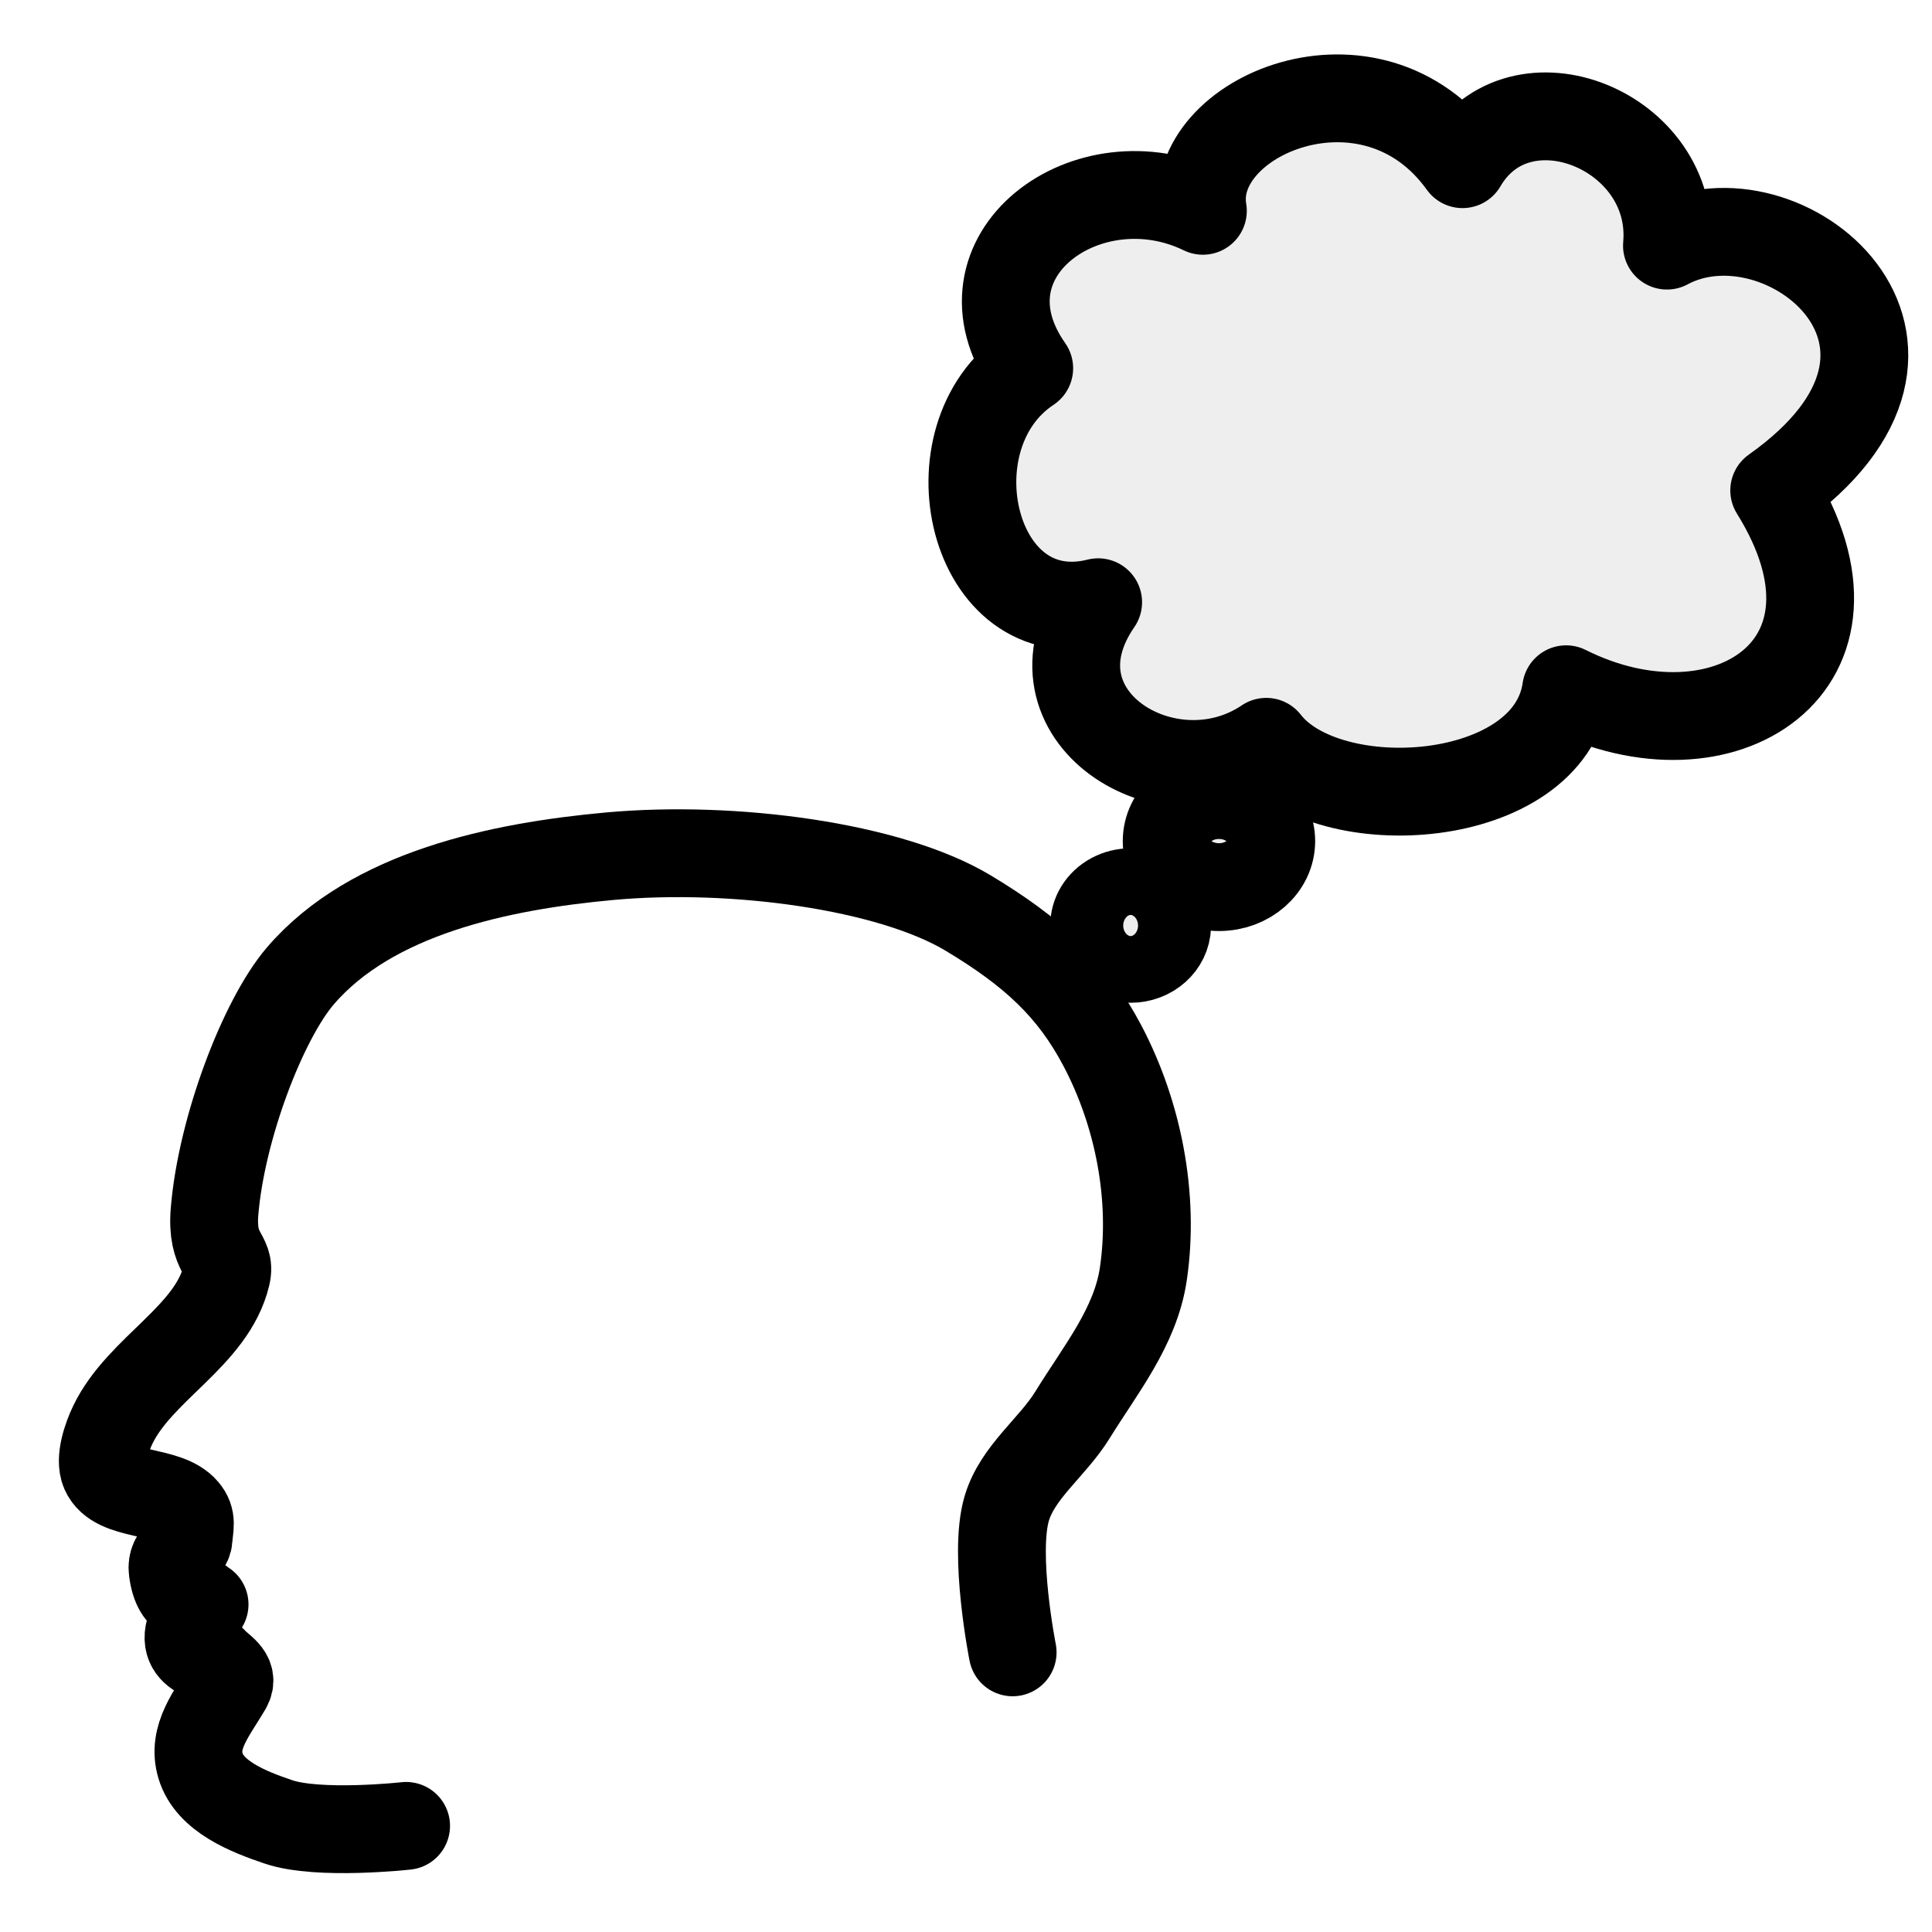
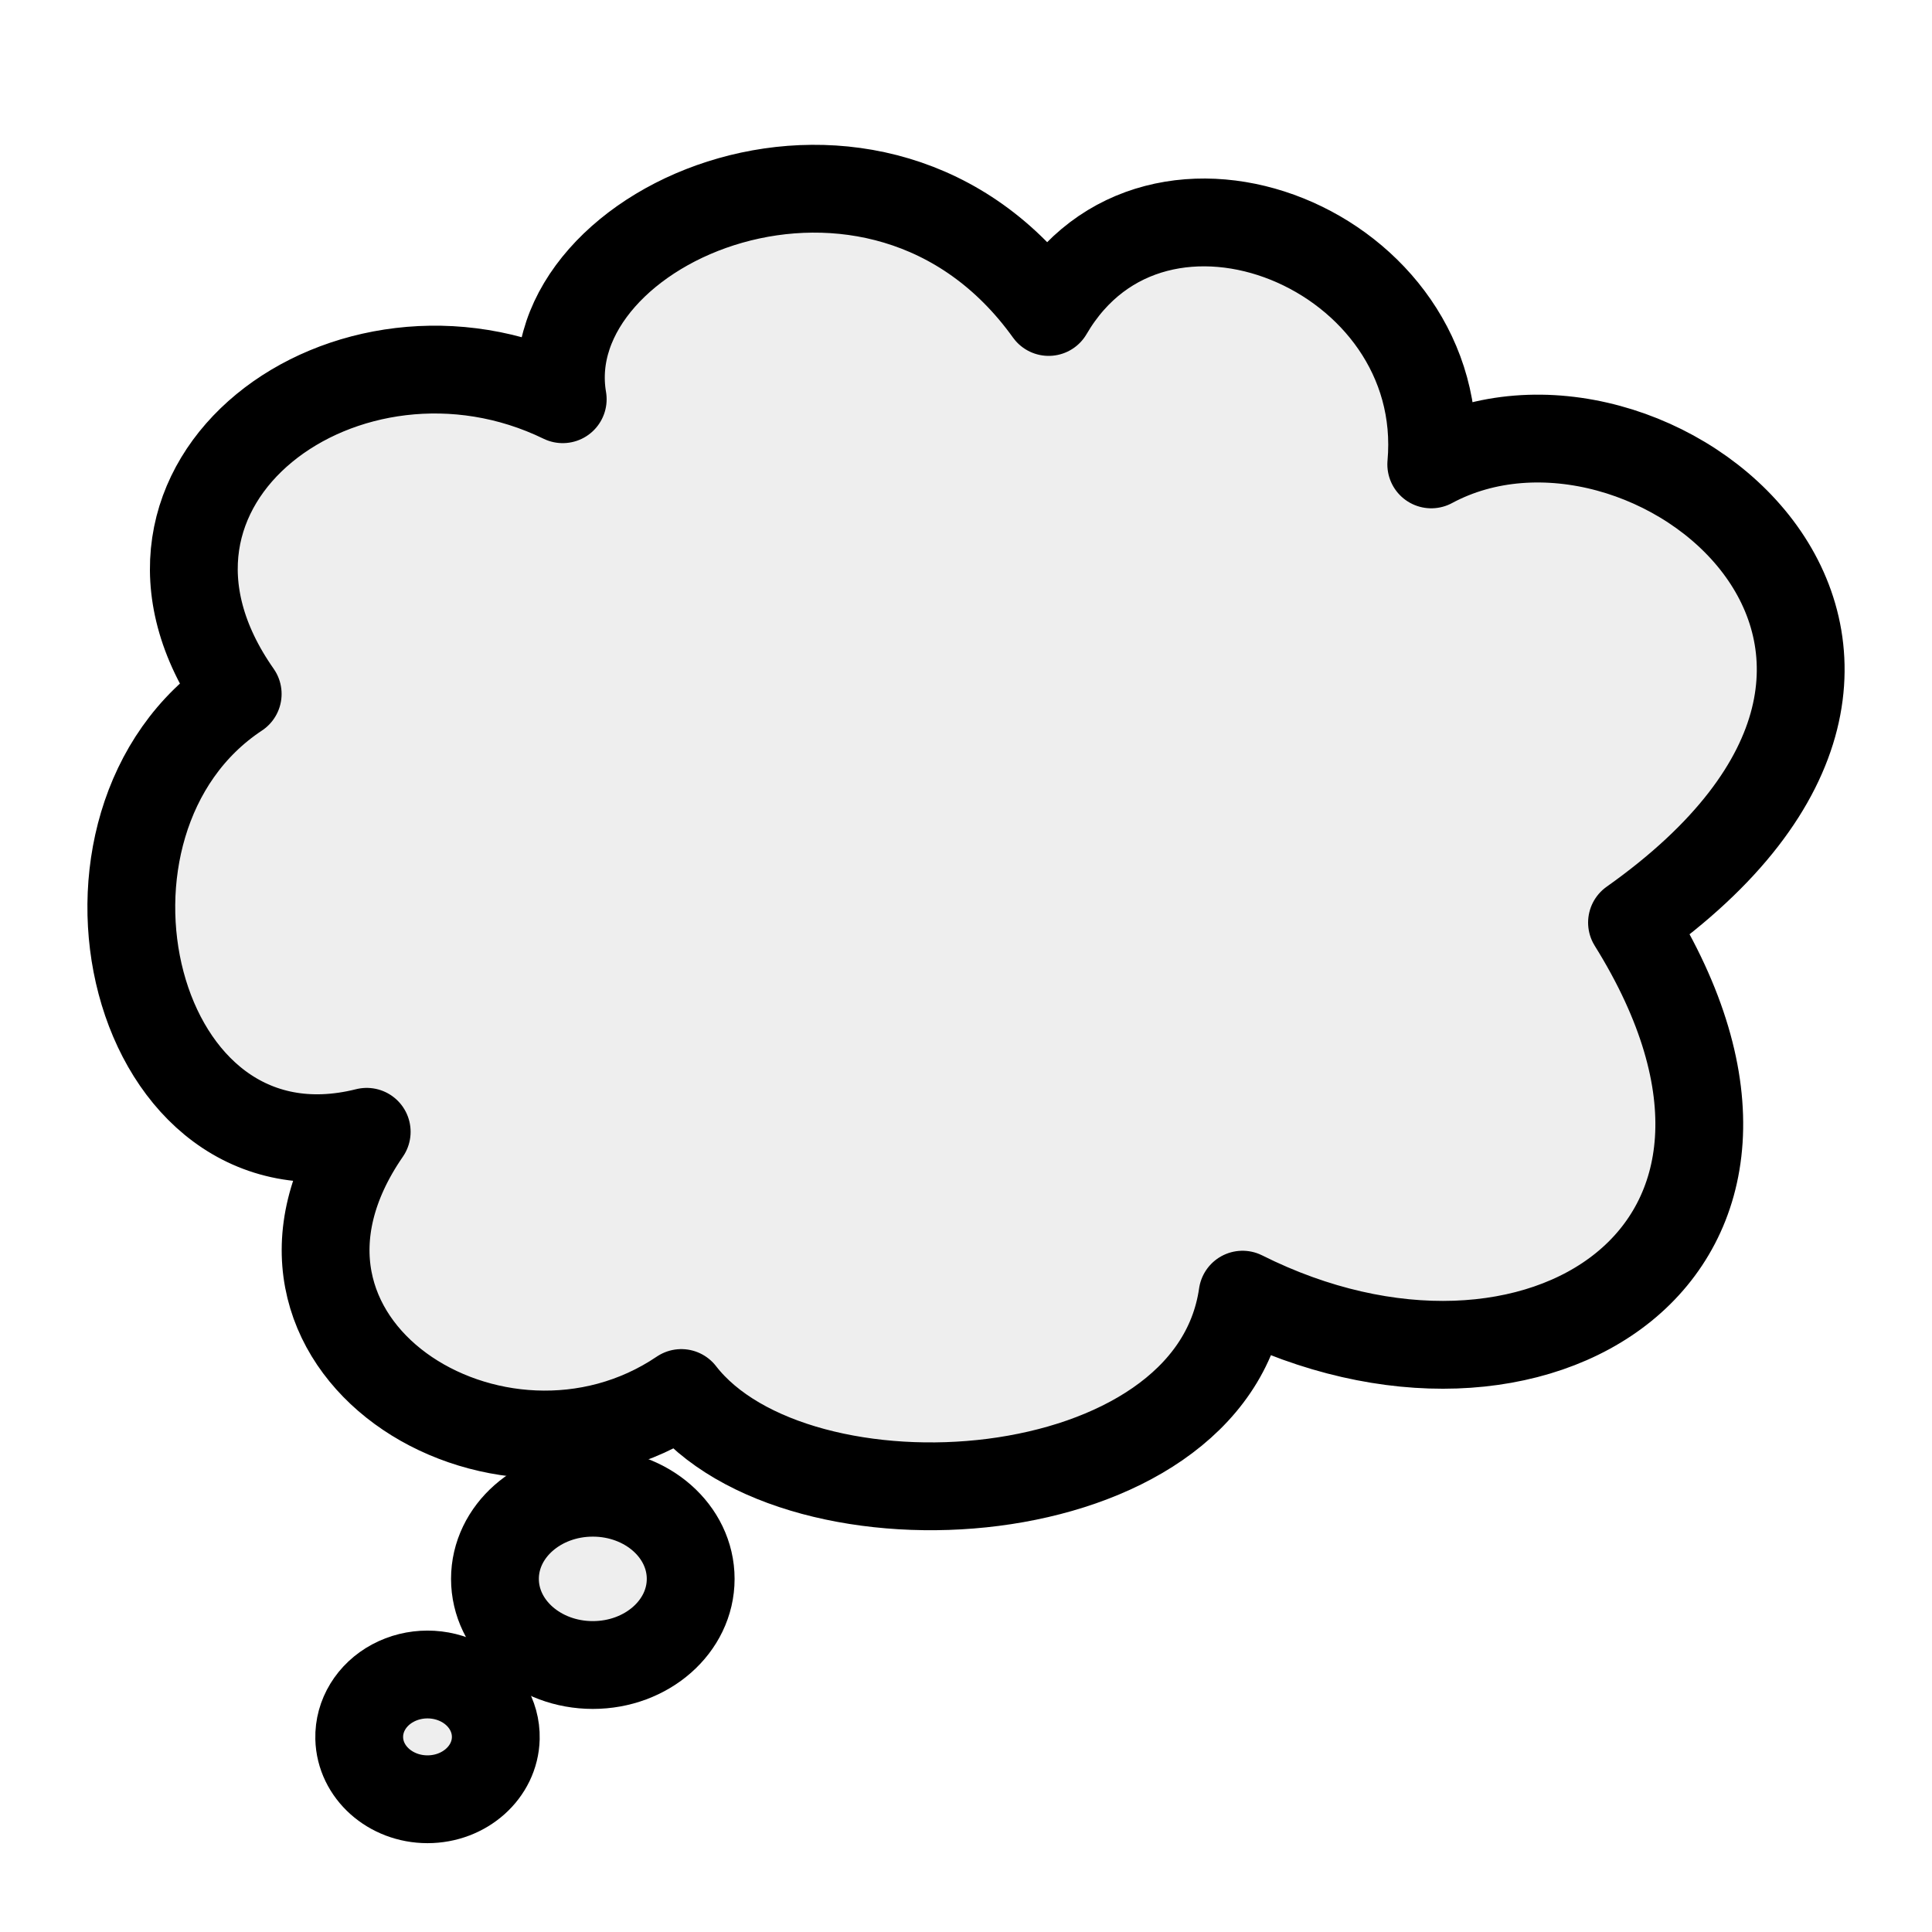
- <svg xmlns="http://www.w3.org/2000/svg" height="55px" viewBox="0 0 55 55" width="55px" stroke-linecap="round" stroke-linejoin="round" stroke-width="2.5" stroke="#000" fill="#eee">
-   <path d="m 11.561,51.979 c 0,0 -2.487,0.276 -3.635,-0.114 C 7.065,51.574 5.975,51.145 5.71,50.275 5.457,49.444 6.038,48.777 6.477,48.028 6.681,47.679 6.275,47.516 6.054,47.261 5.963,47.156 4.711,47.066 5.824,45.674 5.566,45.425 5.046,45.713 4.915,44.709 4.852,44.225 5.348,44.138 5.369,43.8 5.391,43.459 5.481,43.253 5.259,42.994 4.742,42.389 3.301,42.622 2.98,41.893 2.823,41.536 3.042,40.914 3.211,40.562 3.983,38.955 6.038,38.038 6.449,36.303 6.591,35.703 6.004,35.737 6.108,34.485 c 0.196,-2.37 1.382,-5.465 2.442,-6.702 2.031,-2.368 5.697,-3.124 8.804,-3.408 3.523,-0.322 7.973,0.278 10.203,1.615 1.852,1.111 2.966,2.147 3.827,3.781 1.026,1.948 1.485,4.314 1.165,6.493 -0.222,1.508 -1.217,2.717 -2.017,4.015 -0.57,0.926 -1.568,1.626 -1.874,2.67 -0.384,1.309 0.17,4.09 0.17,4.09" style="fill:none;stroke-width:2.5;stroke-miterlimit:4;stroke-dasharray:none" />
-   <g transform="matrix(-0.5291984,0,0,0.5291984,54.6157,0.7955987)" style="fill:#eee;fill-opacity:1;stroke-width:4.724;stroke-miterlimit:4;stroke-dasharray:none">
-     <path d="M 13.532,11.71 C 12.983,5.54 21.461,2.071 24.529,7.329 29.427,0.501 39.361,4.773 38.496,9.837 44.642,6.847 52.113,12.218 47.838,18.308 c 5.544,3.667 3.097,14.293 -3.708,12.585 4.208,6.104 -3.778,11.067 -9.043,7.508 -3.313,4.278 -15.218,3.511 -16.131,-2.827 C 10.555,39.786 1.868,34.335 7.762,24.879 -3.367,17.002 7.299,8.357 13.532,11.71 z" style="fill:#eee;fill-opacity:1;stroke-width:4.724;stroke-miterlimit:4;stroke-dasharray:none" />
-     <path d="m 40.444,43.743 a 2.813,2.476 0 1 1 -5.626,0 2.813,2.476 0 1 1 5.626,0 z" style="fill:#eee;fill-opacity:1;stroke-width:4.724;stroke-miterlimit:4;stroke-dasharray:none" />
-     <path d="m 44.345,48.325 a 1.963,1.793 0 0 1 -3.925,0 1.963,1.793 0 1 1 3.925,0 z" style="fill:#eee;fill-opacity:1;stroke-width:4.724;stroke-miterlimit:4;stroke-dasharray:none" />
+ <svg xmlns="http://www.w3.org/2000/svg" height="55px" viewBox="0 0 55 55" width="55px" stroke-linecap="round" stroke-linejoin="round" stroke-width="3.5" stroke="#000" fill="#eee">
+   <g transform="matrix(-0.9904419,0,0,0.9904419,54.14757,1.622225)" id="g6" style="fill:#eee;fill-opacity:1;stroke:#000;stroke-width:2.524;stroke-miterlimit:4;stroke-opacity:1;stroke-dasharray:none">
+     <path d="M 13.532,11.71 C 12.983,5.54 21.461,2.071 24.529,7.329 29.427,0.501 39.361,4.773 38.496,9.837 44.642,6.847 52.113,12.218 47.838,18.308 c 5.544,3.667 3.097,14.293 -3.708,12.585 4.208,6.104 -3.778,11.067 -9.043,7.508 -3.313,4.278 -15.218,3.511 -16.131,-2.827 C 10.555,39.786 1.868,34.335 7.762,24.879 -3.367,17.002 7.299,8.357 13.532,11.71 z" id="path8" style="fill:#eee;fill-opacity:1;stroke:#000;stroke-width:2.524;stroke-miterlimit:4;stroke-opacity:1;stroke-dasharray:none" />
+     <path d="m 40.444,43.743 a 2.813,2.476 0 1 1 -5.626,0 2.813,2.476 0 1 1 5.626,0 z" id="path10" style="fill:#eee;fill-opacity:1;stroke:#000;stroke-width:2.524;stroke-miterlimit:4;stroke-opacity:1;stroke-dasharray:none" />
+     <path d="m 44.345,48.325 a 1.963,1.793 0 0 1 -3.925,0 1.963,1.793 0 1 1 3.925,0 z" id="path12" style="fill:#eee;fill-opacity:1;stroke:#000;stroke-width:2.524;stroke-miterlimit:4;stroke-opacity:1;stroke-dasharray:none" />
  </g>
</svg>
